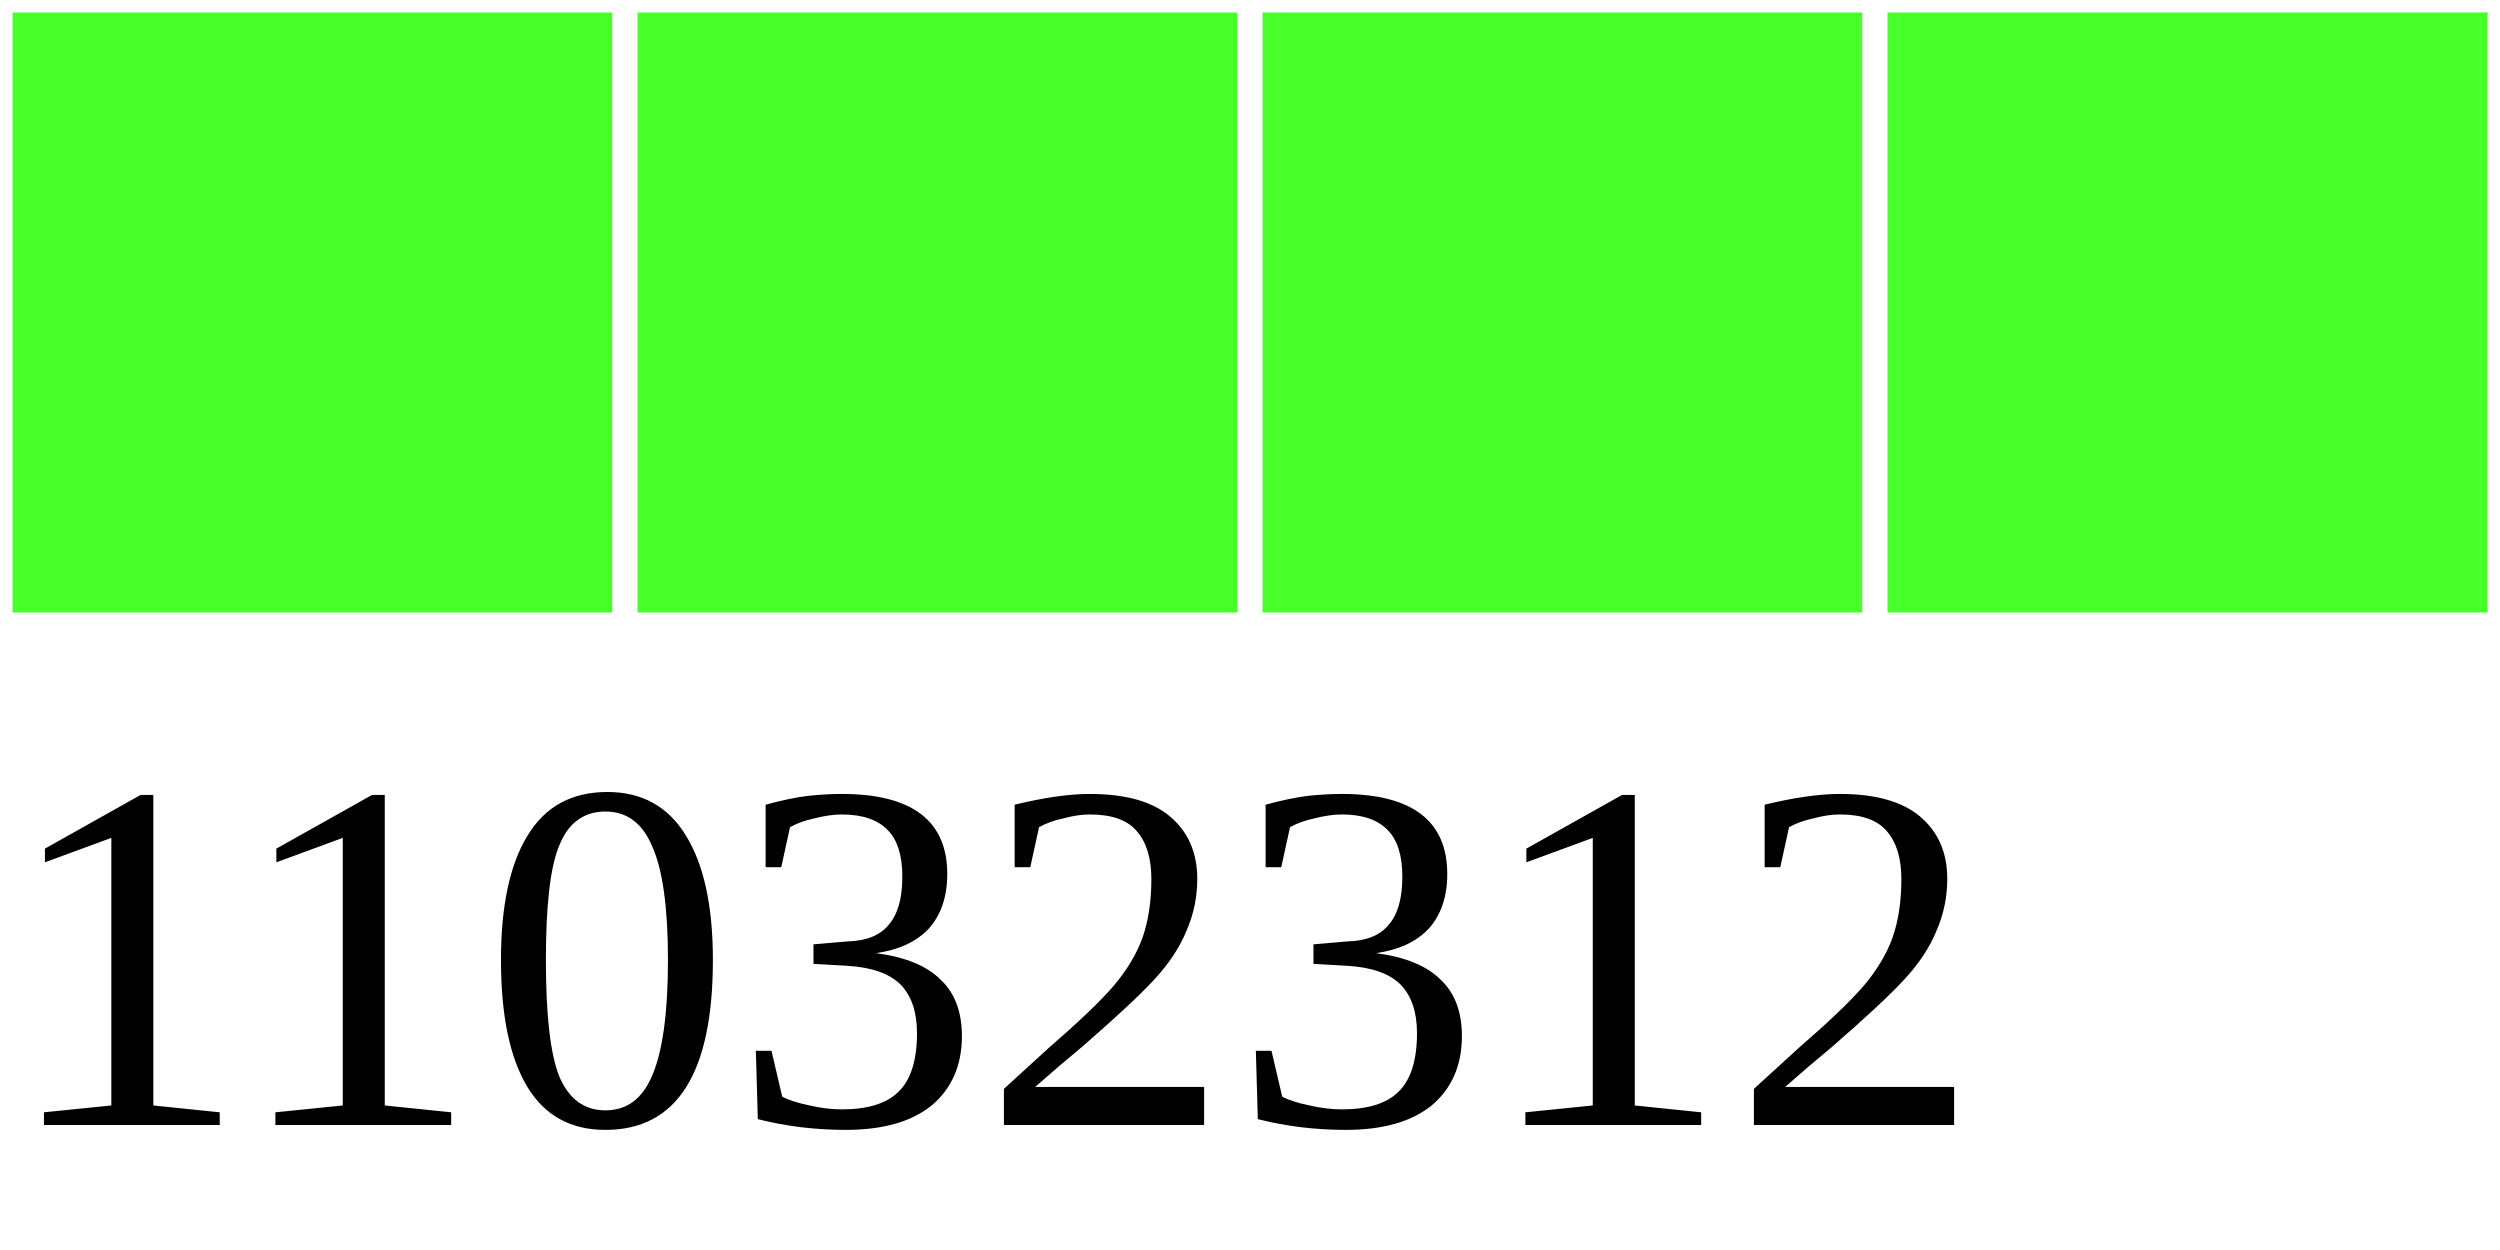
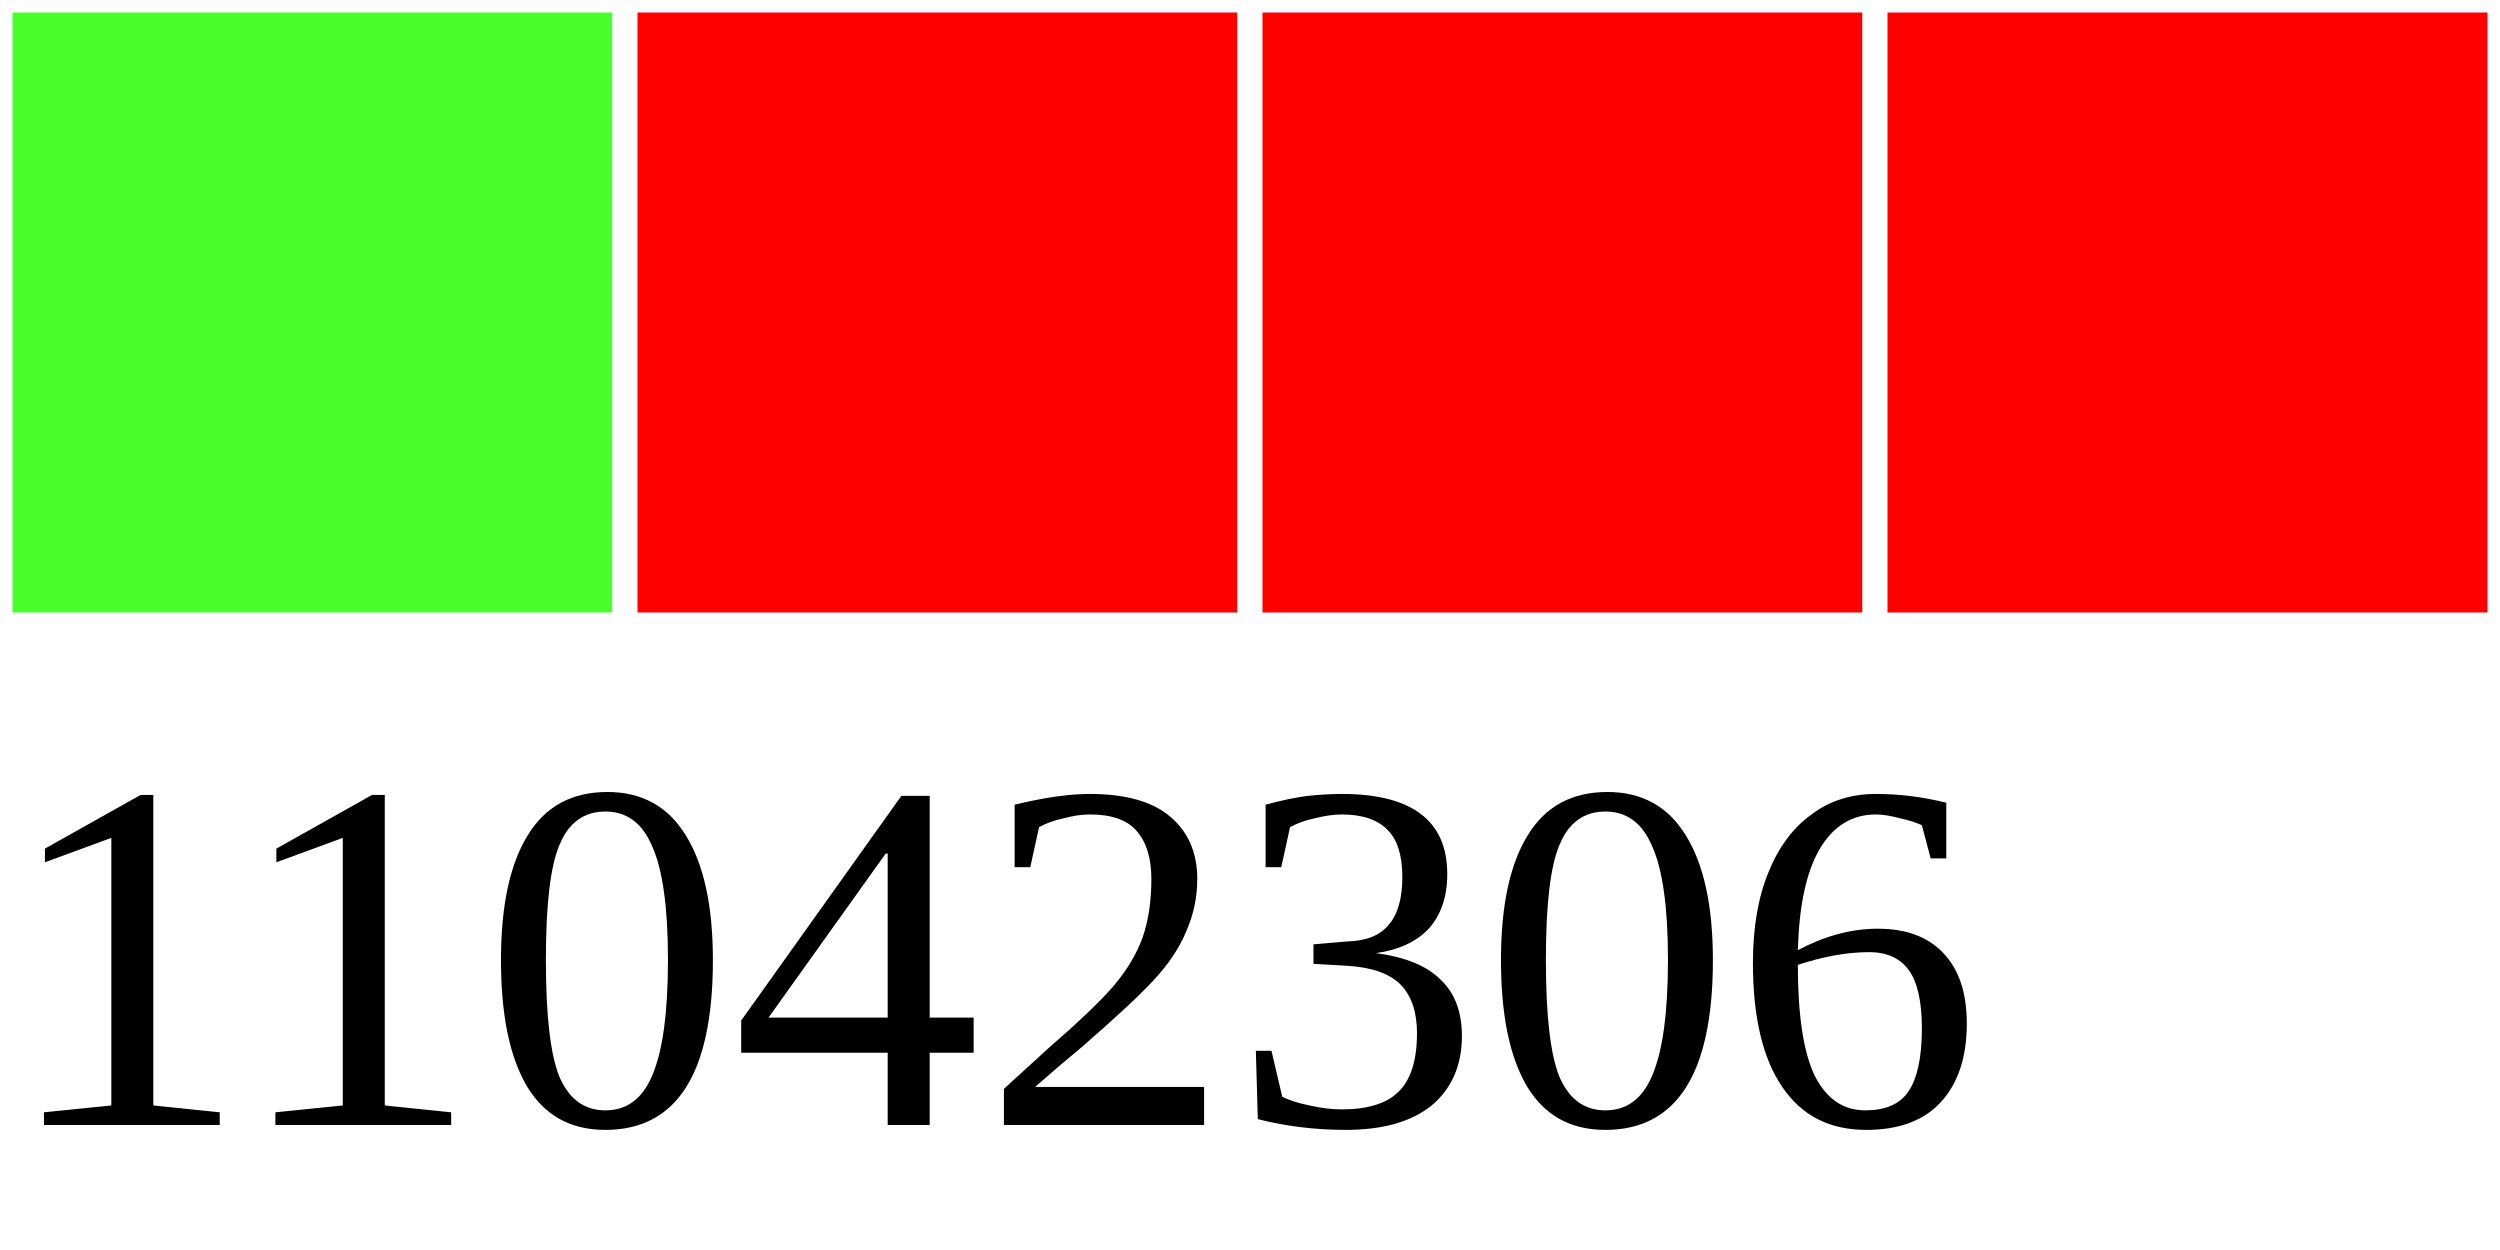
<svg xmlns="http://www.w3.org/2000/svg" width="40" height="20">
  <g>
    <rect width="10" height="10" style="fill:#48FF2C;stroke-width:0.4;stroke:rgb(255,255,255)" x="0" />
-     <rect width="10" height="10" style="fill:#48FF2C;stroke-width:0.4;stroke:rgb(255,255,255)" x="10" />
-     <rect width="10" height="10" style="fill:#48FF2C;stroke-width:0.4;stroke:rgb(255,255,255)" x="20" />
-     <rect width="10" height="10" style="fill:#48FF2C;stroke-width:0.4;stroke:rgb(255,255,255)" x="30" />
-     <text x="0" y="18" fill="black" font-size="8">11032312</text>
+     <rect width="10" height="10" style="fill:#FF0000;stroke-width:0.4;stroke:rgb(255,255,255)" x="10" />
+     <rect width="10" height="10" style="fill:#FF0000;stroke-width:0.4;stroke:rgb(255,255,255)" x="20" />
+     <rect width="10" height="10" style="fill:#FF0000;stroke-width:0.4;stroke:rgb(255,255,255)" x="30" />
+     <text x="0" y="18" fill="black" font-size="8">11042306</text>
  </g>
</svg>
